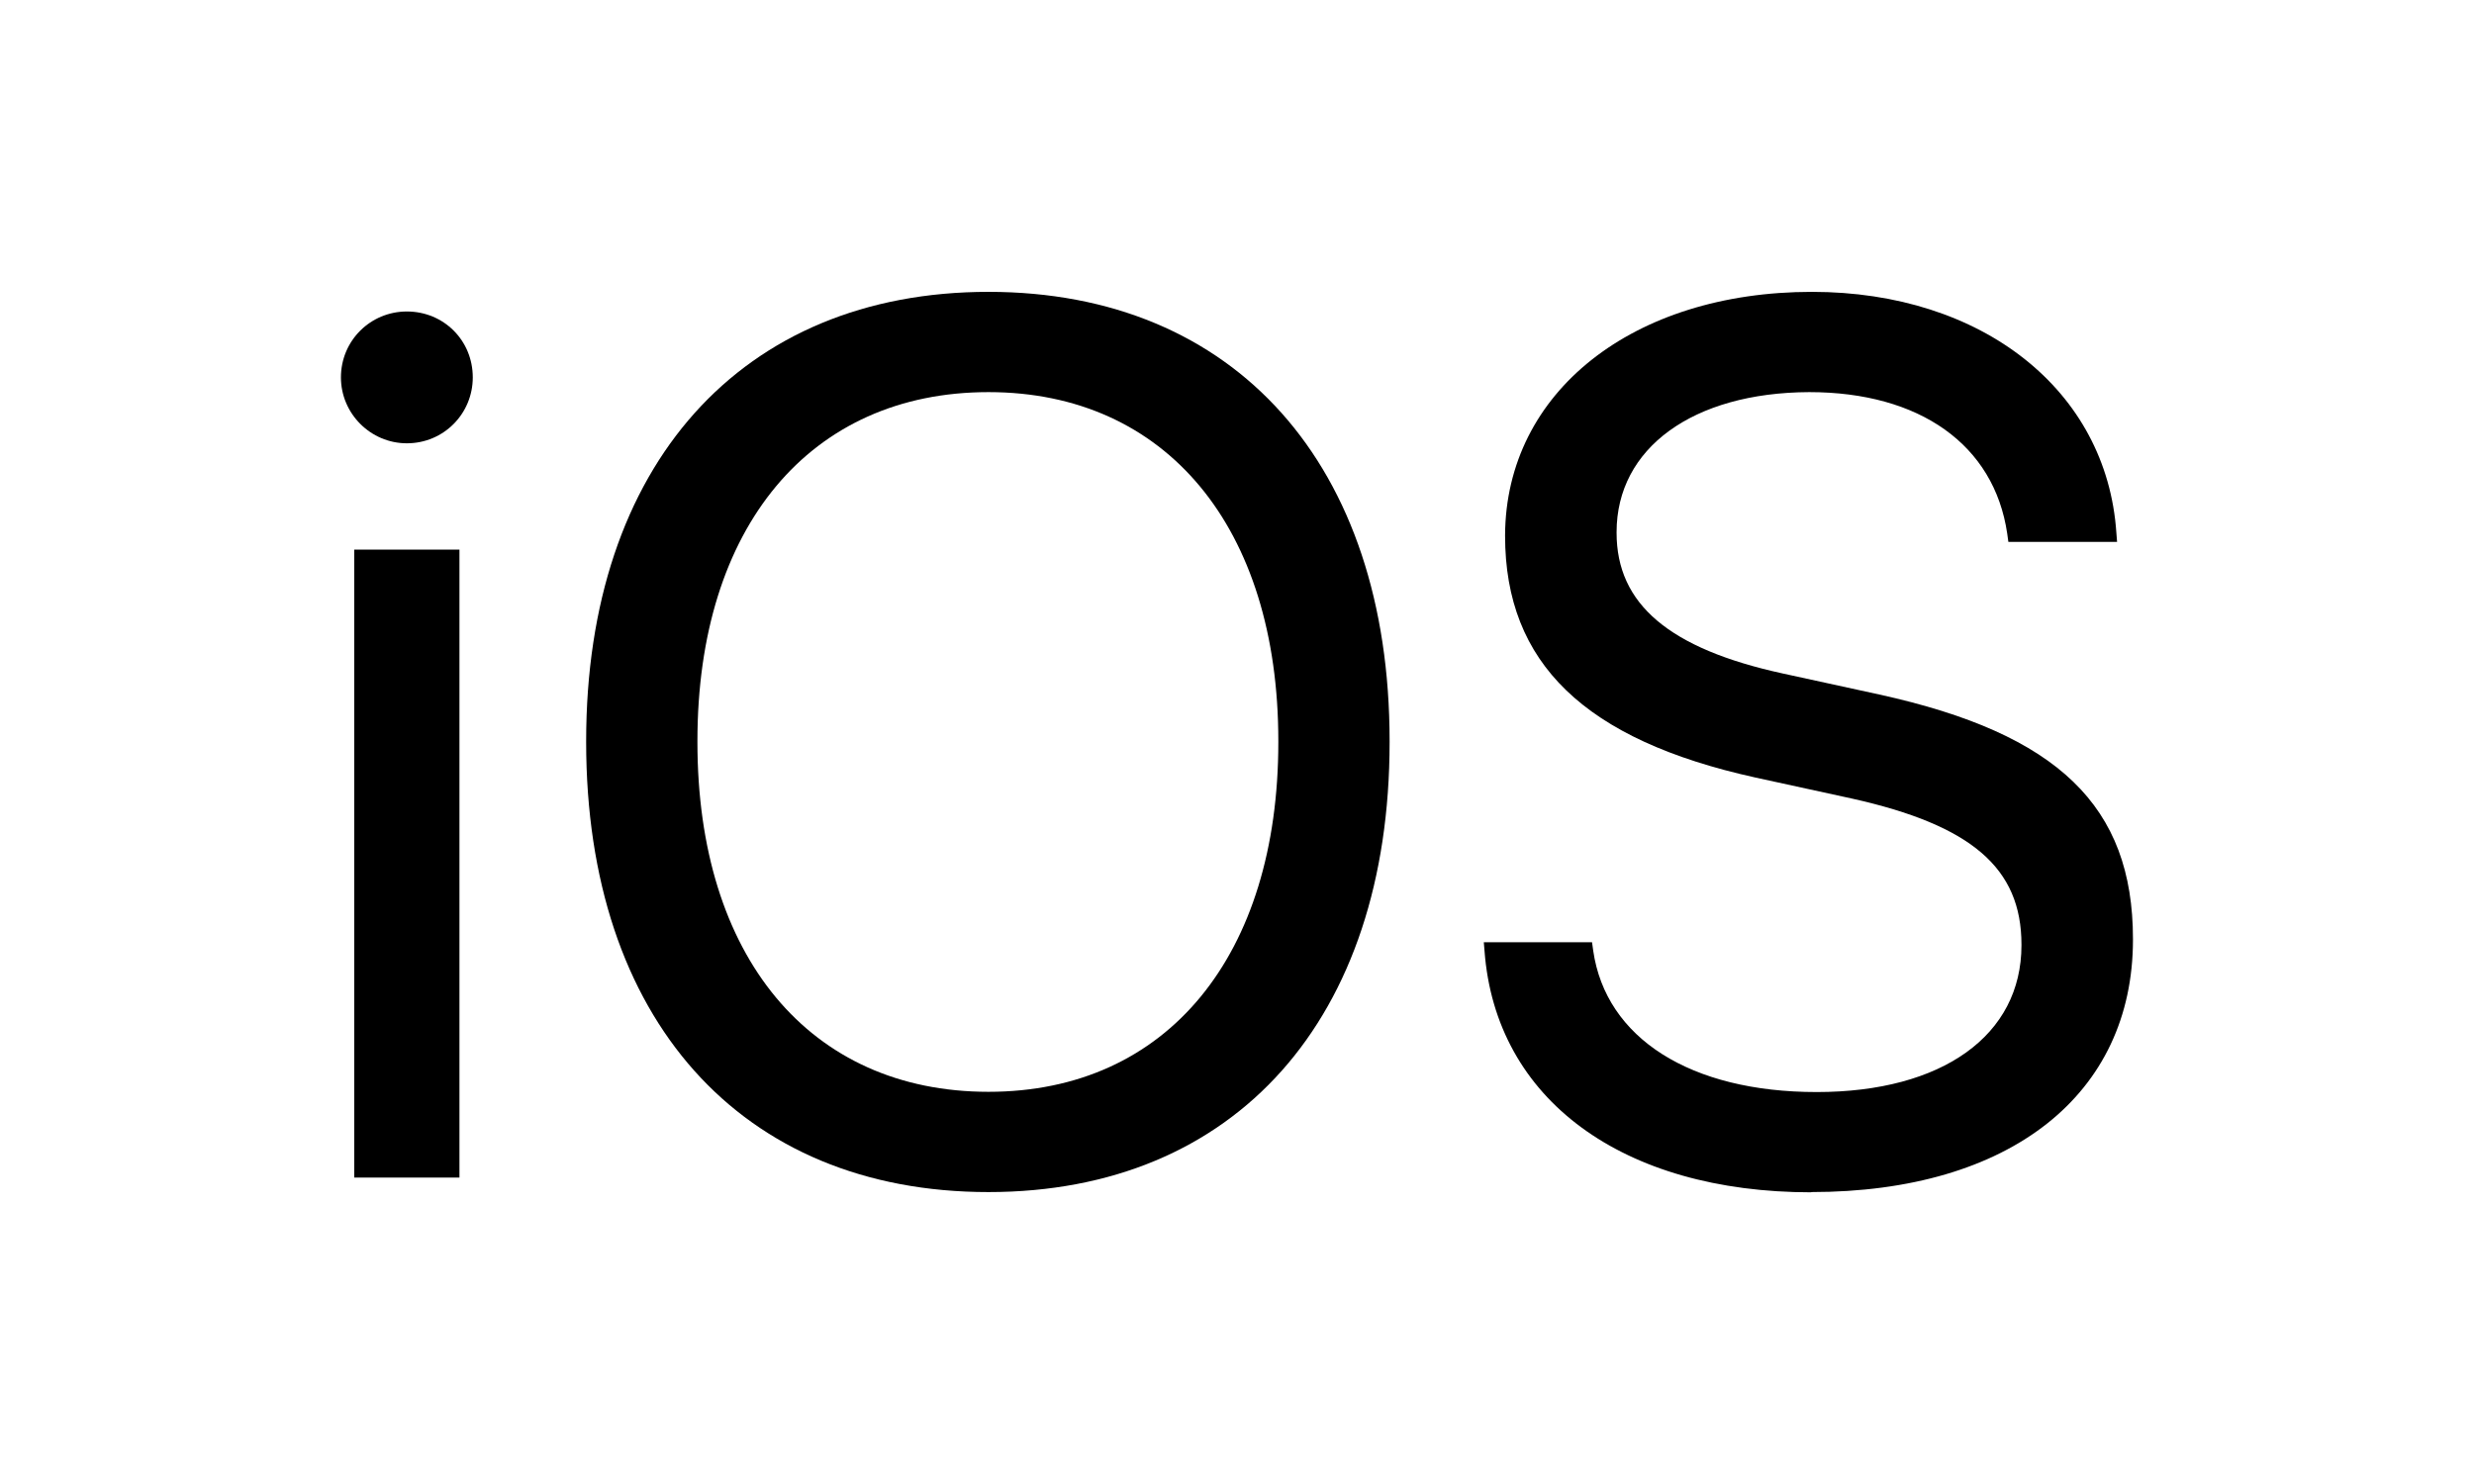
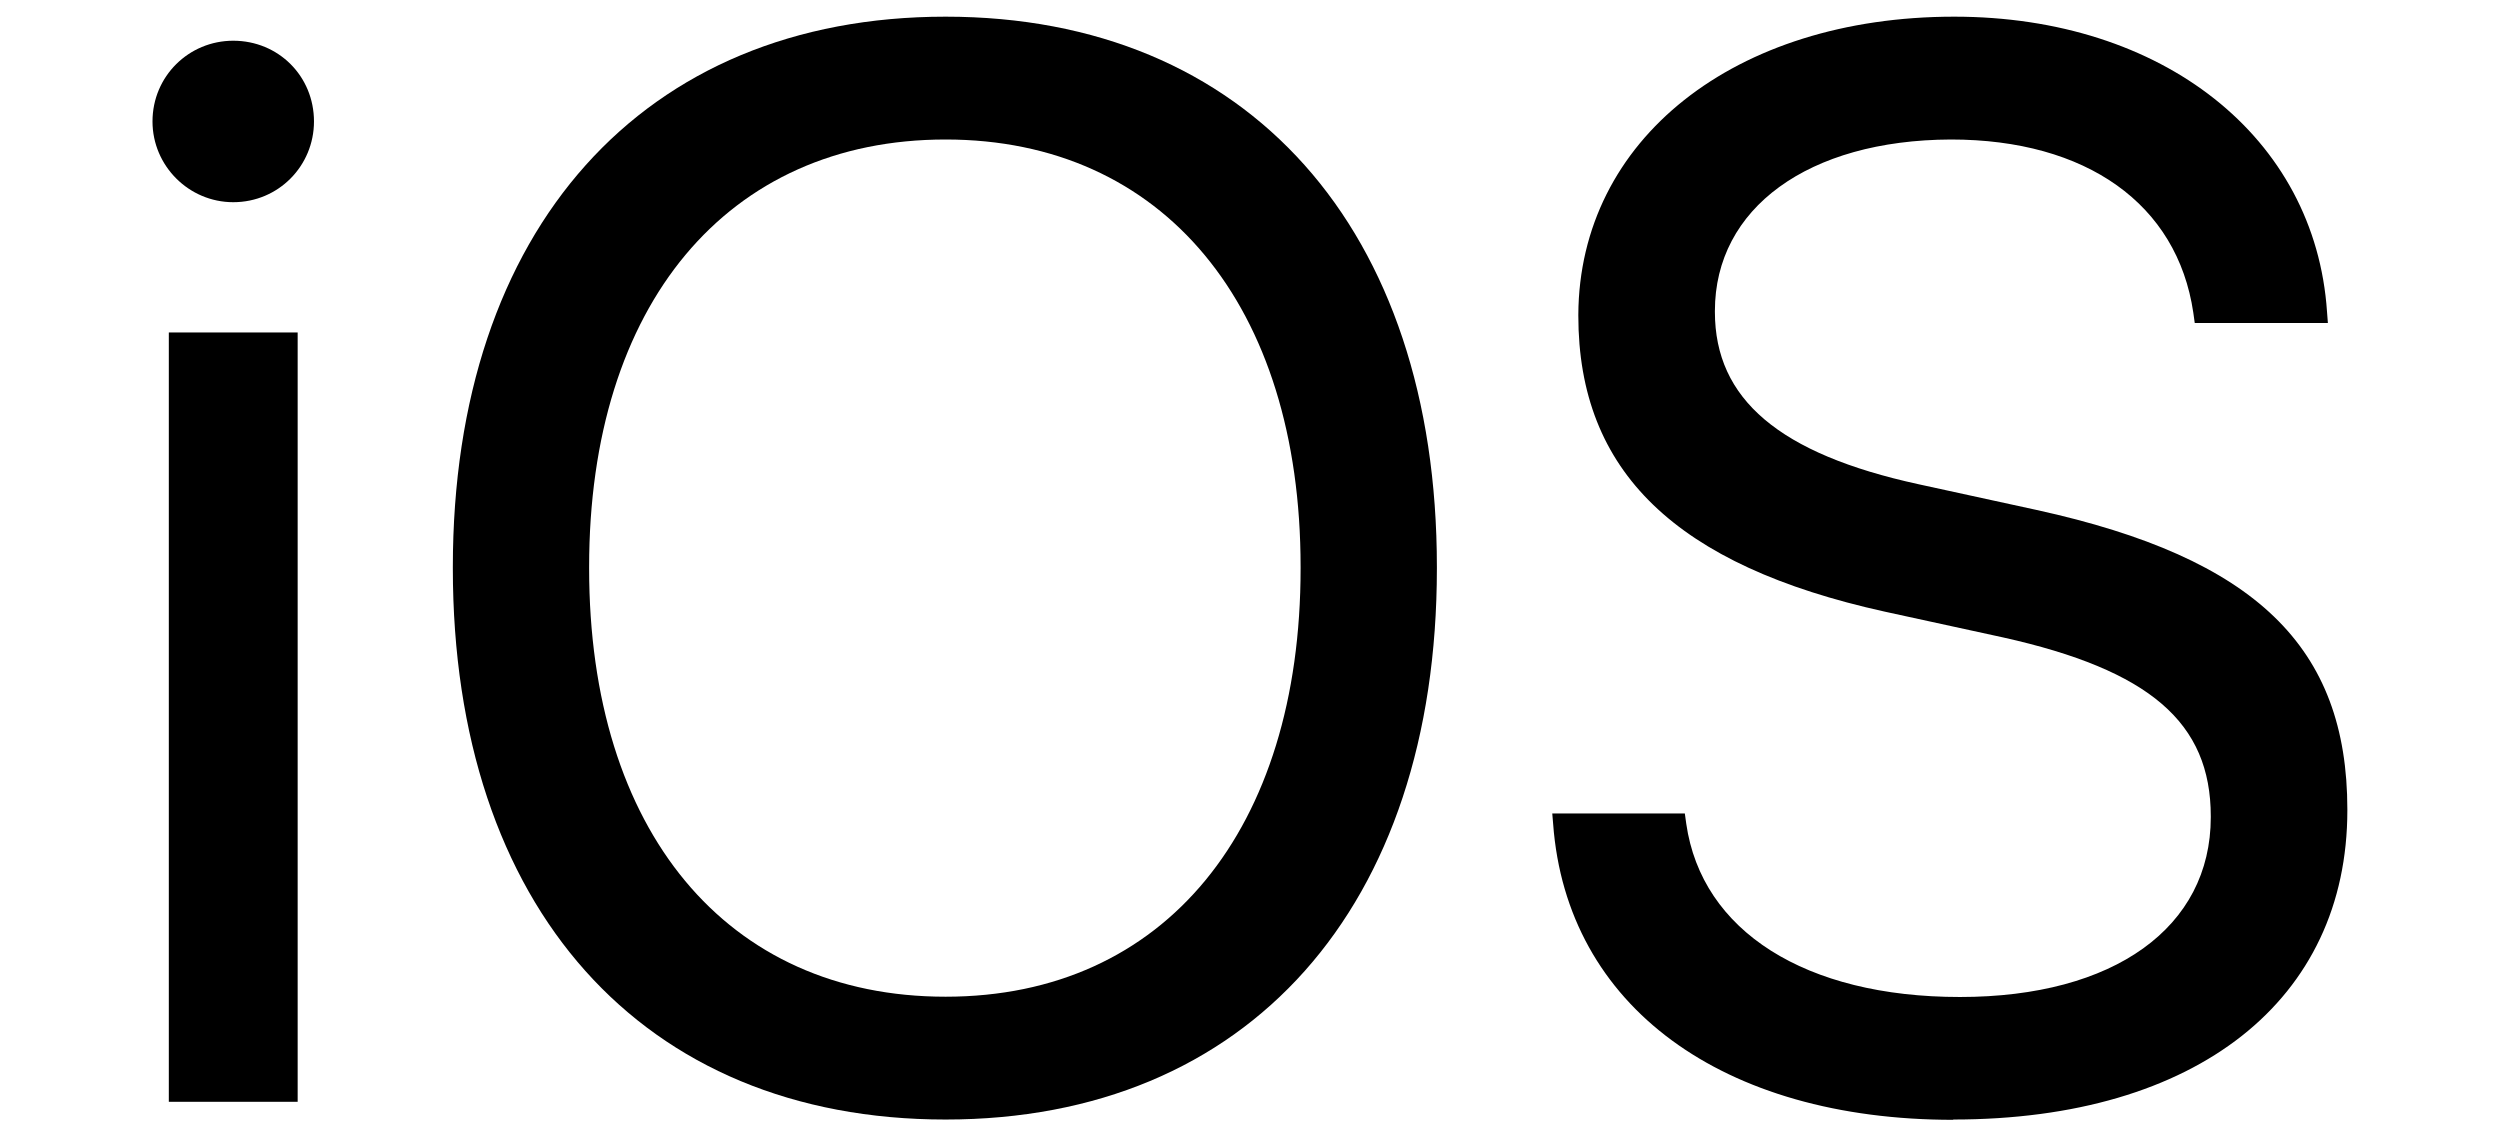
- <svg xmlns="http://www.w3.org/2000/svg" width="40" height="24" viewBox="0 0 10.583 6.35" version="1.1" id="svg8">
+ <svg xmlns="http://www.w3.org/2000/svg" width="33" height="15" viewBox="0 0 8.731 3.969" version="1.1" id="svg8">
  <defs id="defs2" />
-   <g id="layer1" transform="translate(-2.734714,0.01085334)">
+   <g id="layer1" transform="translate(-3.660757,-1.179771)">
    <g aria-label="iOS" id="text12" style="font-size:5.292px;line-height:1.25;font-family:'SF Pro Text';-inkscape-font-specification:'SF Pro Text';stroke-width:0.265">
      <path d="m 4.475,1.886 c 0.158,0 0.282,-0.127 0.282,-0.282 0,-0.158 -0.124,-0.282 -0.282,-0.282 -0.155,0 -0.282,0.124 -0.282,0.282 0,0.155 0.127,0.282 0.282,0.282 z M 4.25,5.028 H 4.7 V 2.341 H 4.25 Z" style="font-style:normal;font-variant:normal;font-weight:normal;font-stretch:normal;font-size:5.292px;font-family:'SF Pro Display';-inkscape-font-specification:'SF Pro Display';stroke-width:0.265" id="path235" />
      <path d="m 6.963,5.09 c 1.057,0 1.716,-0.742 1.716,-1.925 v -0.005 c 0,-1.181 -0.661,-1.922 -1.716,-1.922 -1.057,0 -1.721,0.742 -1.721,1.922 v 0.005 c 0,1.183 0.661,1.925 1.721,1.925 z m 0,-0.429 c -0.765,0 -1.245,-0.579 -1.245,-1.496 v -0.005 c 0,-0.917 0.483,-1.493 1.245,-1.493 0.76,0 1.24,0.579 1.24,1.493 v 0.005 c 0,0.91 -0.473,1.496 -1.24,1.496 z" style="font-style:normal;font-variant:normal;font-weight:normal;font-stretch:normal;font-size:5.292px;font-family:'SF Pro Display';-inkscape-font-specification:'SF Pro Display';stroke-width:0.265" id="path237" />
      <path d="m 10.482,5.09 c 0.853,0 1.377,-0.419 1.377,-1.08 v -0.003 c 0,-0.568 -0.32,-0.878 -1.085,-1.046 L 10.361,2.871 C 9.875,2.765 9.65,2.574 9.65,2.269 v -0.003 c 0,-0.359 0.326,-0.597 0.824,-0.599 0.473,0 0.791,0.225 0.847,0.605 l 0.005,0.036 h 0.465 l -0.003,-0.039 c -0.041,-0.61 -0.574,-1.031 -1.302,-1.031 -0.767,0 -1.31,0.429 -1.313,1.041 v 0.003 c 0,0.545 0.341,0.873 1.07,1.034 l 0.413,0.09 c 0.512,0.114 0.726,0.297 0.726,0.625 v 0.003 c 0,0.385 -0.338,0.628 -0.876,0.628 -0.54,0 -0.902,-0.23 -0.956,-0.605 l -0.005,-0.036 H 9.082 l 0.003,0.036 c 0.047,0.638 0.592,1.034 1.398,1.034 z" style="font-style:normal;font-variant:normal;font-weight:normal;font-stretch:normal;font-size:5.292px;font-family:'SF Pro Display';-inkscape-font-specification:'SF Pro Display';stroke-width:0.265" id="path239" />
    </g>
  </g>
</svg>
